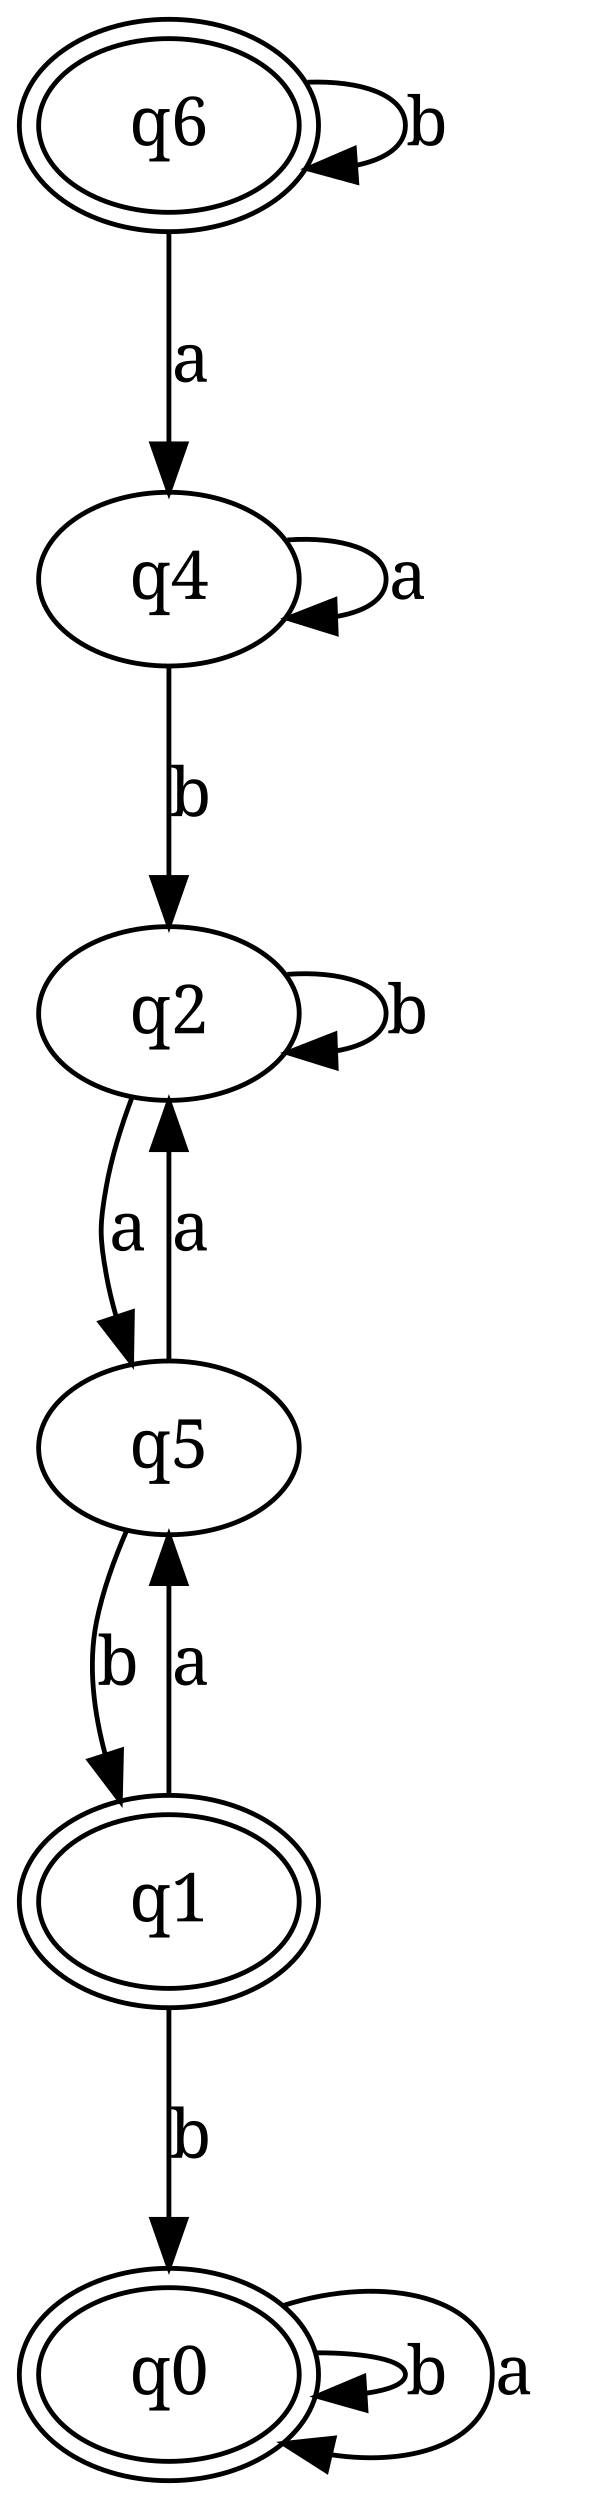
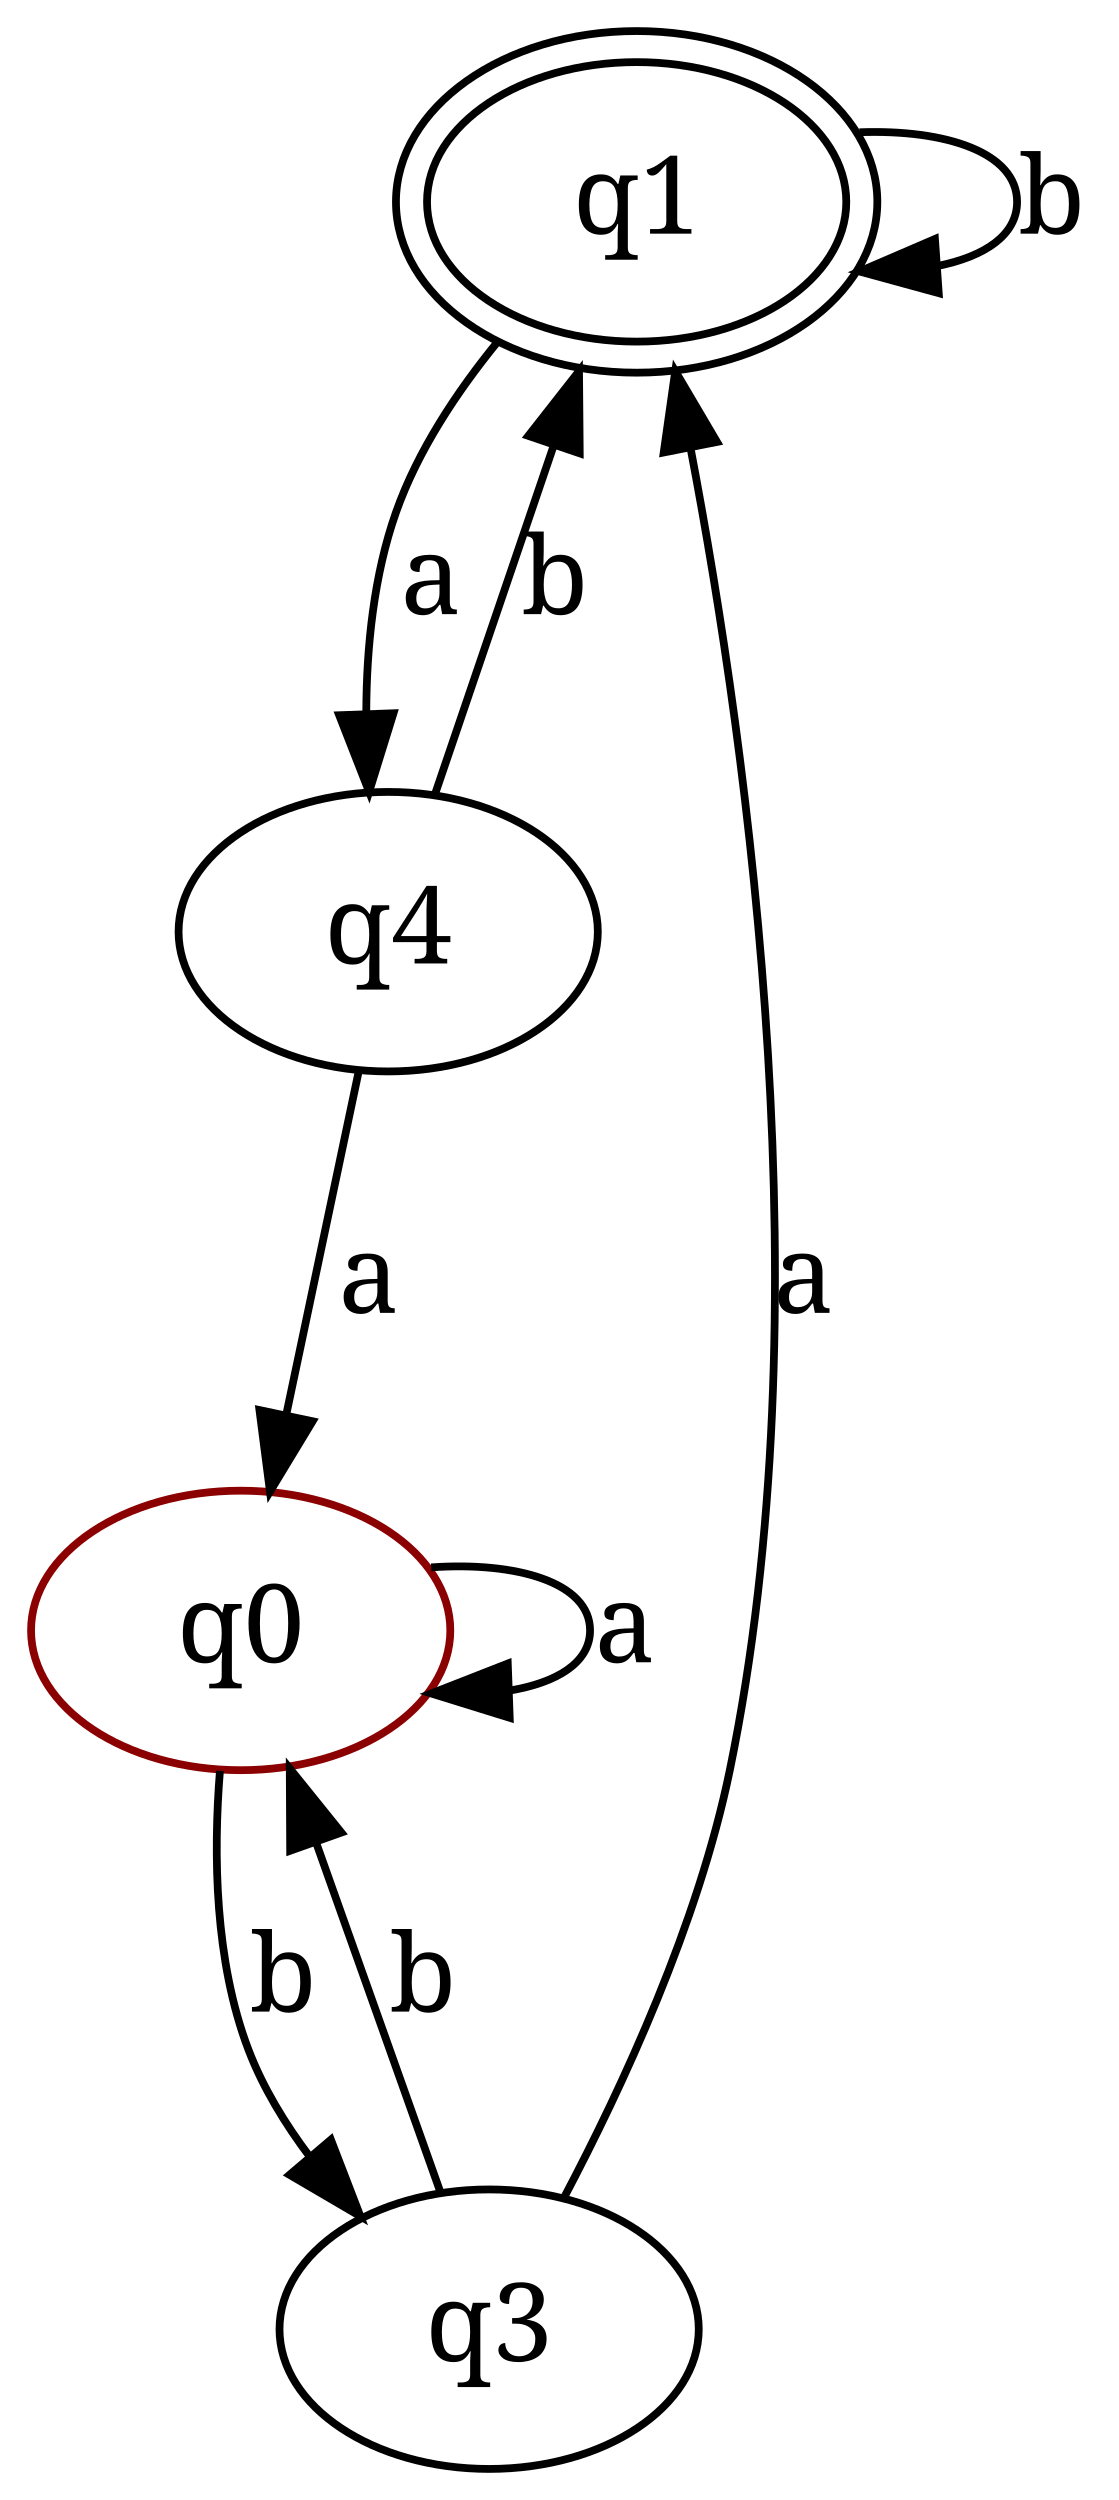
- <svg xmlns="http://www.w3.org/2000/svg" width="124pt" height="518pt" viewBox="0.00 0.00 124.00 518.00">
-   <g id="graph1" class="graph" transform="scale(1 1) rotate(0) translate(4 514)">
-     <polygon fill="white" stroke="white" points="-4,5 -4,-514 121,-514 121,5 -4,5" />
+ <svg xmlns="http://www.w3.org/2000/svg" width="144pt" height="322pt" viewBox="0.00 0.00 144.00 322.00">
+   <g id="graph1" class="graph" transform="scale(1 1) rotate(0) translate(4 318)">
+     <polygon fill="white" stroke="white" points="-4,5 -4,-318 141,-318 141,5 -4,5" />
    <g id="node1" class="node">
-       <ellipse fill="none" stroke="black" cx="31" cy="-488" rx="27" ry="18" />
-       <ellipse fill="none" stroke="black" cx="31" cy="-488" rx="31" ry="22" />
-       <text text-anchor="middle" x="31" y="-483.9" font-family="Times Roman,serif" font-size="14.00">q6</text>
+       <ellipse fill="none" stroke="black" cx="78" cy="-292" rx="27" ry="18" />
+       <ellipse fill="none" stroke="black" cx="78" cy="-292" rx="31" ry="22" />
+       <text text-anchor="middle" x="78" y="-287.9" font-family="Times Roman,serif" font-size="14.00">q1</text>
    </g>
    <g id="edge2" class="edge">
-       <path fill="none" stroke="black" d="M59.688,-496.965C70.781,-497.363 80,-494.375 80,-488 80,-483.717 75.838,-480.962 69.743,-479.737" />
-       <polygon fill="black" stroke="black" points="69.908,-476.24 59.688,-479.035 69.421,-483.223 69.908,-476.24" />
-       <text text-anchor="middle" x="84.5" y="-483.9" font-family="Times Roman,serif" font-size="14.00">b</text>
+       <path fill="none" stroke="black" d="M106.689,-300.965C117.781,-301.363 127,-298.375 127,-292 127,-287.717 122.838,-284.962 116.743,-283.737" />
+       <polygon fill="black" stroke="black" points="116.908,-280.24 106.689,-283.035 116.421,-287.223 116.908,-280.24" />
+       <text text-anchor="middle" x="131.5" y="-287.9" font-family="Times Roman,serif" font-size="14.00">b</text>
    </g>
    <g id="node4" class="node">
-       <ellipse fill="none" stroke="black" cx="31" cy="-394" rx="27" ry="18" />
-       <text text-anchor="middle" x="31" y="-389.9" font-family="Times Roman,serif" font-size="14.00">q4</text>
+       <ellipse fill="none" stroke="black" cx="46" cy="-198" rx="27" ry="18" />
+       <text text-anchor="middle" x="46" y="-193.9" font-family="Times Roman,serif" font-size="14.00">q4</text>
    </g>
    <g id="edge4" class="edge">
-       <path fill="none" stroke="black" d="M31,-465.723C31,-452.658 31,-436.029 31,-422.073" />
-       <polygon fill="black" stroke="black" points="34.5,-422.025 31,-412.025 27.5,-422.025 34.5,-422.025" />
-       <text text-anchor="middle" x="35.5" y="-434.9" font-family="Times Roman,serif" font-size="14.00">a</text>
+       <path fill="none" stroke="black" d="M60.095,-273.978C54.864,-267.568 49.804,-259.955 47,-252 44.151,-243.917 43.208,-234.721 43.175,-226.239" />
+       <polygon fill="black" stroke="black" points="46.681,-226.132 43.543,-216.012 39.685,-225.88 46.681,-226.132" />
+       <text text-anchor="middle" x="51.5" y="-238.9" font-family="Times Roman,serif" font-size="14.00">a</text>
    </g>
-     <g id="edge20" class="edge">
-       <path fill="none" stroke="black" d="M55.532,-402.121C66.508,-402.895 76,-400.188 76,-394 76,-389.843 71.715,-387.257 65.574,-386.242" />
-       <polygon fill="black" stroke="black" points="65.652,-382.742 55.532,-385.879 65.4,-389.738 65.652,-382.742" />
-       <text text-anchor="middle" x="80.5" y="-389.9" font-family="Times Roman,serif" font-size="14.00">a</text>
-     </g>
-     <g id="node9" class="node">
-       <ellipse fill="none" stroke="black" cx="31" cy="-304" rx="27" ry="18" />
-       <text text-anchor="middle" x="31" y="-299.9" font-family="Times Roman,serif" font-size="14.00">q2</text>
-     </g>
-     <g id="edge18" class="edge">
-       <path fill="none" stroke="black" d="M31,-375.787C31,-363.344 31,-346.605 31,-332.421" />
-       <polygon fill="black" stroke="black" points="34.5,-332.186 31,-322.186 27.5,-332.186 34.5,-332.186" />
-       <text text-anchor="middle" x="35.5" y="-344.9" font-family="Times Roman,serif" font-size="14.00">b</text>
-     </g>
-     <g id="node5" class="node">
-       <ellipse fill="none" stroke="black" cx="31" cy="-214" rx="27" ry="18" />
-       <text text-anchor="middle" x="31" y="-209.9" font-family="Times Roman,serif" font-size="14.00">q5</text>
+     <g id="edge6" class="edge">
+       <path fill="none" stroke="black" d="M51.991,-215.598C56.266,-228.157 62.135,-245.396 67.216,-260.321" />
+       <polygon fill="black" stroke="black" points="64.042,-261.86 70.578,-270.198 70.669,-259.604 64.042,-261.86" />
+       <text text-anchor="middle" x="67.5" y="-238.9" font-family="Times Roman,serif" font-size="14.00">b</text>
    </g>
    <g id="node7" class="node">
-       <ellipse fill="none" stroke="black" cx="31" cy="-120" rx="27" ry="18" />
-       <ellipse fill="none" stroke="black" cx="31" cy="-120" rx="31" ry="22" />
-       <text text-anchor="middle" x="31" y="-115.9" font-family="Times Roman,serif" font-size="14.00">q1</text>
-     </g>
-     <g id="edge6" class="edge">
-       <path fill="none" stroke="black" d="M22.24,-196.86C19.703,-191.03 17.275,-184.374 16,-178 14.192,-168.96 15.434,-159.226 17.831,-150.363" />
-       <polygon fill="black" stroke="black" points="21.174,-151.402 20.928,-140.81 14.515,-149.244 21.174,-151.402" />
-       <text text-anchor="middle" x="20.5" y="-164.9" font-family="Times Roman,serif" font-size="14.00">b</text>
+       <ellipse fill="none" stroke="darkred" cx="27" cy="-108" rx="27" ry="18" />
+       <text text-anchor="middle" x="27" y="-103.9" font-family="Times Roman,serif" font-size="14.00">q0</text>
    </g>
    <g id="edge8" class="edge">
-       <path fill="none" stroke="black" d="M31,-232.186C31,-244.622 31,-261.36 31,-275.548" />
-       <polygon fill="black" stroke="black" points="27.5,-275.787 31,-285.787 34.5,-275.787 27.5,-275.787" />
-       <text text-anchor="middle" x="35.5" y="-254.9" font-family="Times Roman,serif" font-size="14.00">a</text>
+       <path fill="none" stroke="black" d="M42.155,-179.787C39.485,-167.14 35.878,-150.053 32.853,-135.723" />
+       <polygon fill="black" stroke="black" points="36.265,-134.94 30.774,-125.879 29.416,-136.386 36.265,-134.94" />
+       <text text-anchor="middle" x="43.5" y="-148.9" font-family="Times Roman,serif" font-size="14.00">a</text>
    </g>
    <g id="edge16" class="edge">
-       <path fill="none" stroke="black" d="M31,-142.039C31,-155.096 31,-171.773 31,-185.785" />
-       <polygon fill="black" stroke="black" points="27.5,-185.876 31,-195.876 34.5,-185.876 27.5,-185.876" />
-       <text text-anchor="middle" x="35.5" y="-164.9" font-family="Times Roman,serif" font-size="14.00">a</text>
+       <path fill="none" stroke="black" d="M51.532,-116.121C62.508,-116.895 72,-114.188 72,-108 72,-103.843 67.715,-101.257 61.574,-100.242" />
+       <polygon fill="black" stroke="black" points="61.652,-96.742 51.532,-99.879 61.4,-103.738 61.652,-96.742" />
+       <text text-anchor="middle" x="76.5" y="-103.9" font-family="Times Roman,serif" font-size="14.00">a</text>
    </g>
-     <g id="node13" class="node">
-       <ellipse fill="none" stroke="black" cx="31" cy="-22" rx="27" ry="18" />
-       <ellipse fill="none" stroke="black" cx="31" cy="-22" rx="31" ry="22" />
-       <text text-anchor="middle" x="31" y="-17.9" font-family="Times Roman,serif" font-size="14.00">q0</text>
+     <g id="node8" class="node">
+       <ellipse fill="none" stroke="black" cx="59" cy="-18" rx="27" ry="18" />
+       <text text-anchor="middle" x="59" y="-13.9" font-family="Times Roman,serif" font-size="14.00">q3</text>
    </g>
    <g id="edge14" class="edge">
-       <path fill="none" stroke="black" d="M31,-97.762C31,-84.982 31,-68.697 31,-54.504" />
-       <polygon fill="black" stroke="black" points="34.5,-54.15 31,-44.15 27.5,-54.15 34.5,-54.15" />
-       <text text-anchor="middle" x="35.5" y="-66.9" font-family="Times Roman,serif" font-size="14.00">b</text>
+       <path fill="none" stroke="black" d="M24.328,-89.909C23.462,-79.135 23.652,-65.388 28,-54 29.864,-49.117 32.706,-44.445 35.926,-40.179" />
+       <polygon fill="black" stroke="black" points="38.619,-42.414 42.428,-32.528 33.285,-37.882 38.619,-42.414" />
+       <text text-anchor="middle" x="32.5" y="-58.9" font-family="Times Roman,serif" font-size="14.00">b</text>
    </g>
    <g id="edge12" class="edge">
-       <path fill="none" stroke="black" d="M23.265,-286.388C21.116,-280.641 19.077,-274.153 18,-268 16.621,-260.12 16.621,-257.88 18,-250 18.505,-247.116 19.221,-244.158 20.061,-241.237" />
-       <polygon fill="black" stroke="black" points="23.427,-242.205 23.265,-231.612 16.786,-239.994 23.427,-242.205" />
-       <text text-anchor="middle" x="22.5" y="-254.9" font-family="Times Roman,serif" font-size="14.00">a</text>
+       <path fill="none" stroke="black" d="M68.726,-35.098C76.208,-49.291 85.934,-70.273 90,-90 102.208,-149.223 92.575,-220.122 84.953,-260.226" />
+       <polygon fill="black" stroke="black" points="81.485,-259.719 82.974,-270.209 88.351,-261.08 81.485,-259.719" />
+       <text text-anchor="middle" x="99.5" y="-148.9" font-family="Times Roman,serif" font-size="14.00">a</text>
    </g>
    <g id="edge10" class="edge">
-       <path fill="none" stroke="black" d="M55.532,-312.121C66.508,-312.895 76,-310.188 76,-304 76,-299.843 71.715,-297.257 65.574,-296.242" />
-       <polygon fill="black" stroke="black" points="65.652,-292.742 55.532,-295.879 65.4,-299.738 65.652,-292.742" />
-       <text text-anchor="middle" x="80.5" y="-299.9" font-family="Times Roman,serif" font-size="14.00">b</text>
-     </g>
-     <g id="edge22" class="edge">
-       <path fill="none" stroke="black" d="M61.625,-26.5C71.833,-26.5 80,-25 80,-22 80,-20.125 76.81,-18.836 71.925,-18.133" />
-       <polygon fill="black" stroke="black" points="71.821,-14.62 61.625,-17.5 71.391,-21.607 71.821,-14.62" />
-       <text text-anchor="middle" x="84.5" y="-17.9" font-family="Times Roman,serif" font-size="14.00">b</text>
-     </g>
-     <g id="edge24" class="edge">
-       <path fill="none" stroke="black" d="M54.695,-36.292C75.671,-43.026 98,-38.262 98,-22 98,-8.279 82.104,-2.744 64.536,-5.393" />
-       <polygon fill="black" stroke="black" points="63.628,-2.011 54.695,-7.707 65.231,-8.825 63.628,-2.011" />
-       <text text-anchor="middle" x="102.5" y="-17.9" font-family="Times Roman,serif" font-size="14.00">a</text>
+       <path fill="none" stroke="black" d="M52.691,-35.744C48.136,-48.555 41.9,-66.094 36.712,-80.684" />
+       <polygon fill="black" stroke="black" points="33.375,-79.624 33.322,-90.219 39.97,-81.969 33.375,-79.624" />
+       <text text-anchor="middle" x="50.5" y="-58.9" font-family="Times Roman,serif" font-size="14.00">b</text>
    </g>
  </g>
</svg>
